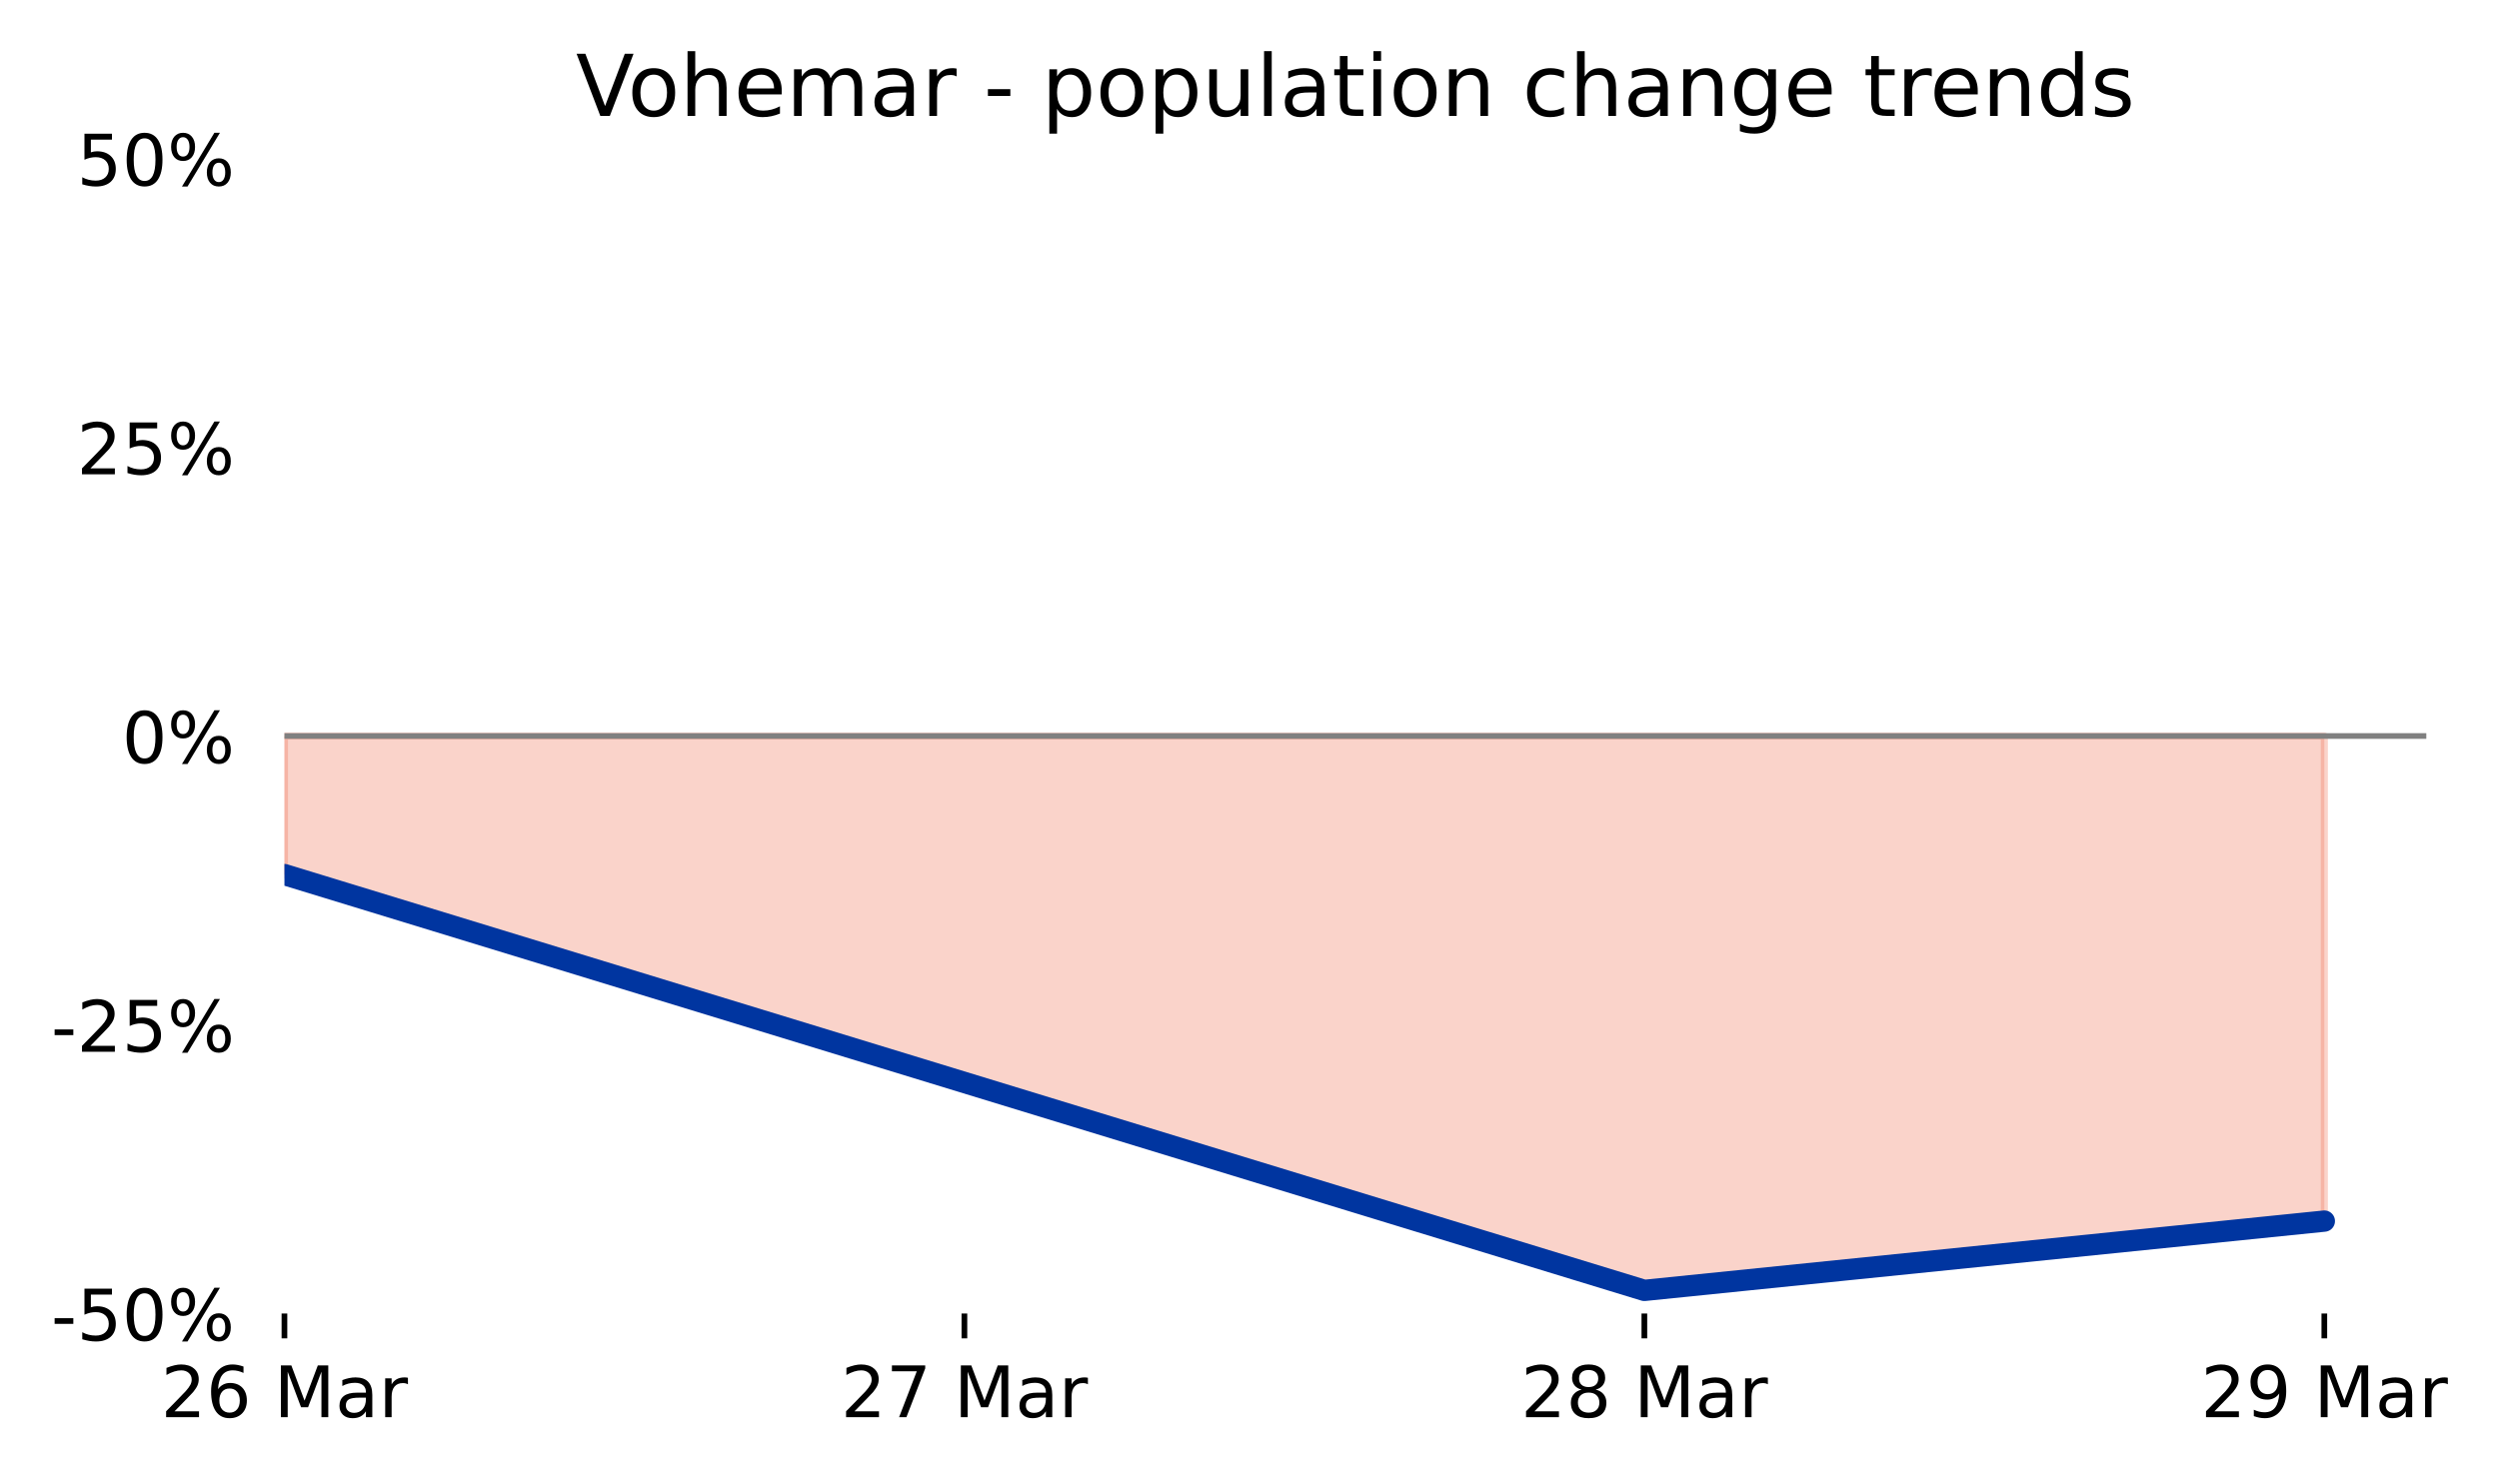
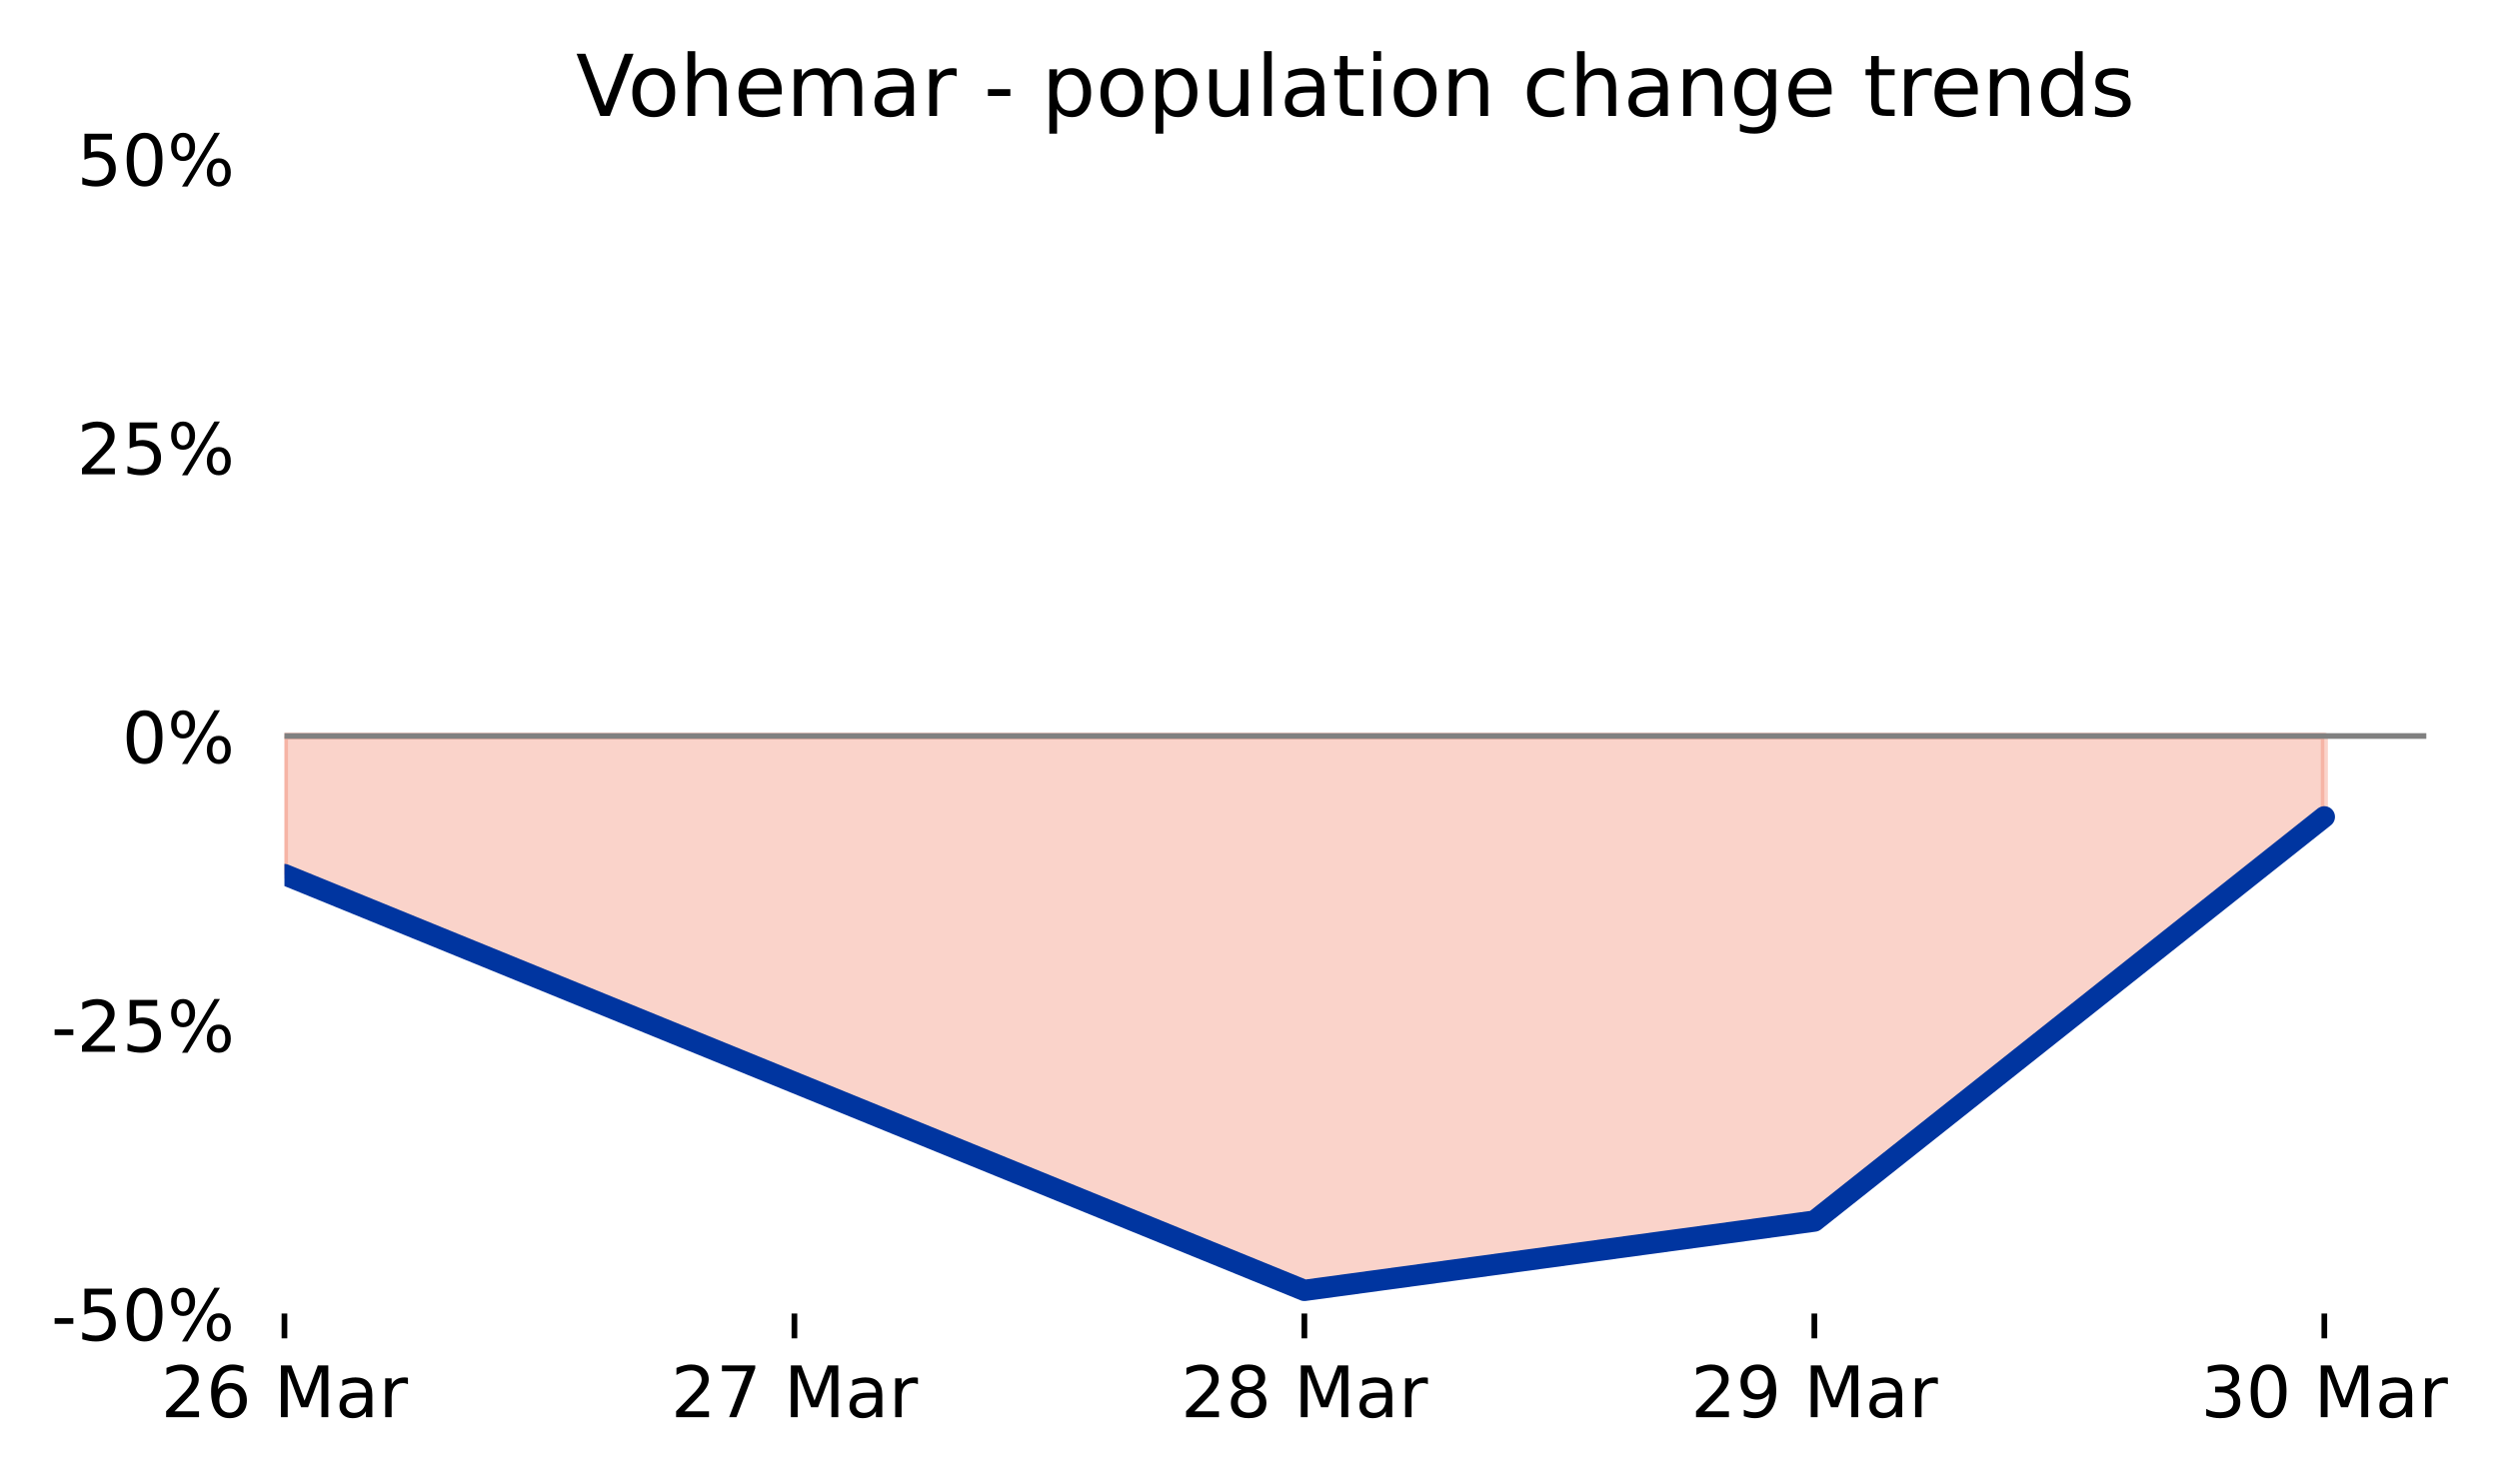
<svg xmlns="http://www.w3.org/2000/svg" xmlns:xlink="http://www.w3.org/1999/xlink" width="351.73pt" height="208.8pt" viewBox="0 0 351.73 208.8" version="1.1">
  <defs>
    <style type="text/css">*{stroke-linejoin: round; stroke-linecap: butt}</style>
  </defs>
  <g id="figure_1">
    <g id="patch_1">
      <path d="M 0 208.8  L 351.73 208.8  L 351.73 0  L 0 0  L 0 208.8  z " style="fill: none" />
    </g>
    <g id="axes_1">
      <g id="patch_2">
        <path d="M 40.034 184.922  L 341.501 184.922  L 341.501 22.318  L 40.034 22.318  L 40.034 184.922  z " style="fill: none; opacity: 0" />
      </g>
      <g id="PolyCollection_1" />
      <g id="PolyCollection_2">
        <defs>
-           <path id="m758e6e6e4a" d="M 40.034 -85.668  L 40.034 -85.668  L 231.441 -27.13  L 327.145 -36.886  L 327.145 -36.886  L 327.145 -105.18  L 231.441 -105.18  L 40.034 -105.18  z " style="stroke: #ed6b4d; stroke-opacity: 0.3" />
+           <path id="mcb4d8093b5" d="M 40.034 -85.668  L 40.034 -85.668  L 183.59 -27.13  L 255.367 -36.886  L 327.145 -93.798  L 327.145 -93.798  L 327.145 -105.18  L 255.367 -105.18  L 183.59 -105.18  L 40.034 -105.18  z " style="stroke: #ed6b4d; stroke-opacity: 0.3" />
        </defs>
-         <g clip-path="url(#pa7566ce4fe)">
-           <use xlink:href="#m758e6e6e4a" x="0" y="208.8" style="fill: #ed6b4d; fill-opacity: 0.3; stroke: #ed6b4d; stroke-opacity: 0.3" />
+         <g clip-path="url(#p3735c52bdd)">
+           <use xlink:href="#mcb4d8093b5" x="0" y="208.8" style="fill: #ed6b4d; fill-opacity: 0.3; stroke: #ed6b4d; stroke-opacity: 0.3" />
        </g>
      </g>
      <g id="line2d_1">
-         <path d="M 40.034 103.62  L 341.501 103.62  " clip-path="url(#pa7566ce4fe)" style="fill: none; stroke: #808080; stroke-width: 0.8; stroke-linecap: square" />
+         <path d="M 40.034 103.62  L 341.501 103.62  " clip-path="url(#p3735c52bdd)" style="fill: none; stroke: #808080; stroke-width: 0.8; stroke-linecap: square" />
      </g>
      <g id="matplotlib.axis_1">
        <g id="xtick_1">
          <g id="line2d_2">
            <defs>
-               <path id="m027fd1fa09" d="M 0 0  L 0 3.5  " style="stroke: #000000; stroke-width: 0.8" />
+               <path id="mfc403b0324" d="M 0 0  L 0 3.5  " style="stroke: #000000; stroke-width: 0.8" />
            </defs>
            <g>
-               <use xlink:href="#m027fd1fa09" x="40.034" y="184.922" style="stroke: #000000; stroke-width: 0.8" />
+               <use xlink:href="#mfc403b0324" x="40.034" y="184.922" style="stroke: #000000; stroke-width: 0.8" />
            </g>
          </g>
          <g id="text_1">
            <g transform="translate(22.64922 199.5203) scale(0.1 -0.1)">
              <defs>
                <path id="DejaVuSans-32" d="M 1228 531  L 3431 531  L 3431 0  L 469 0  L 469 531  Q 828 903 1448 1529  Q 2069 2156 2228 2338  Q 2531 2678 2651 2914  Q 2772 3150 2772 3378  Q 2772 3750 2511 3984  Q 2250 4219 1831 4219  Q 1534 4219 1204 4116  Q 875 4013 500 3803  L 500 4441  Q 881 4594 1212 4672  Q 1544 4750 1819 4750  Q 2544 4750 2975 4387  Q 3406 4025 3406 3419  Q 3406 3131 3298 2873  Q 3191 2616 2906 2266  Q 2828 2175 2409 1742  Q 1991 1309 1228 531  z " transform="scale(0.015625)" />
                <path id="DejaVuSans-36" d="M 2113 2584  Q 1688 2584 1439 2293  Q 1191 2003 1191 1497  Q 1191 994 1439 701  Q 1688 409 2113 409  Q 2538 409 2786 701  Q 3034 994 3034 1497  Q 3034 2003 2786 2293  Q 2538 2584 2113 2584  z M 3366 4563  L 3366 3988  Q 3128 4100 2886 4159  Q 2644 4219 2406 4219  Q 1781 4219 1451 3797  Q 1122 3375 1075 2522  Q 1259 2794 1537 2939  Q 1816 3084 2150 3084  Q 2853 3084 3261 2657  Q 3669 2231 3669 1497  Q 3669 778 3244 343  Q 2819 -91 2113 -91  Q 1303 -91 875 529  Q 447 1150 447 2328  Q 447 3434 972 4092  Q 1497 4750 2381 4750  Q 2619 4750 2861 4703  Q 3103 4656 3366 4563  z " transform="scale(0.015625)" />
                <path id="DejaVuSans-20" transform="scale(0.015625)" />
                <path id="DejaVuSans-4d" d="M 628 4666  L 1569 4666  L 2759 1491  L 3956 4666  L 4897 4666  L 4897 0  L 4281 0  L 4281 4097  L 3078 897  L 2444 897  L 1241 4097  L 1241 0  L 628 0  L 628 4666  z " transform="scale(0.015625)" />
                <path id="DejaVuSans-61" d="M 2194 1759  Q 1497 1759 1228 1600  Q 959 1441 959 1056  Q 959 750 1161 570  Q 1363 391 1709 391  Q 2188 391 2477 730  Q 2766 1069 2766 1631  L 2766 1759  L 2194 1759  z M 3341 1997  L 3341 0  L 2766 0  L 2766 531  Q 2569 213 2275 61  Q 1981 -91 1556 -91  Q 1019 -91 701 211  Q 384 513 384 1019  Q 384 1609 779 1909  Q 1175 2209 1959 2209  L 2766 2209  L 2766 2266  Q 2766 2663 2505 2880  Q 2244 3097 1772 3097  Q 1472 3097 1187 3025  Q 903 2953 641 2809  L 641 3341  Q 956 3463 1253 3523  Q 1550 3584 1831 3584  Q 2591 3584 2966 3190  Q 3341 2797 3341 1997  z " transform="scale(0.015625)" />
                <path id="DejaVuSans-72" d="M 2631 2963  Q 2534 3019 2420 3045  Q 2306 3072 2169 3072  Q 1681 3072 1420 2755  Q 1159 2438 1159 1844  L 1159 0  L 581 0  L 581 3500  L 1159 3500  L 1159 2956  Q 1341 3275 1631 3429  Q 1922 3584 2338 3584  Q 2397 3584 2469 3576  Q 2541 3569 2628 3553  L 2631 2963  z " transform="scale(0.015625)" />
              </defs>
              <use xlink:href="#DejaVuSans-32" />
              <use xlink:href="#DejaVuSans-36" x="63.623" />
              <use xlink:href="#DejaVuSans-20" x="127.246" />
              <use xlink:href="#DejaVuSans-4d" x="159.033" />
              <use xlink:href="#DejaVuSans-61" x="245.312" />
              <use xlink:href="#DejaVuSans-72" x="306.592" />
            </g>
          </g>
        </g>
        <g id="xtick_2">
          <g id="line2d_3">
            <g>
-               <use xlink:href="#m027fd1fa09" x="135.738" y="184.922" style="stroke: #000000; stroke-width: 0.8" />
+               <use xlink:href="#mfc403b0324" x="111.812" y="184.922" style="stroke: #000000; stroke-width: 0.8" />
            </g>
          </g>
          <g id="text_2">
-             <g transform="translate(118.3528 199.5203) scale(0.1 -0.1)">
+             <g transform="translate(94.42688 199.5203) scale(0.1 -0.1)">
              <defs>
                <path id="DejaVuSans-37" d="M 525 4666  L 3525 4666  L 3525 4397  L 1831 0  L 1172 0  L 2766 4134  L 525 4134  L 525 4666  z " transform="scale(0.015625)" />
              </defs>
              <use xlink:href="#DejaVuSans-32" />
              <use xlink:href="#DejaVuSans-37" x="63.623" />
              <use xlink:href="#DejaVuSans-20" x="127.246" />
              <use xlink:href="#DejaVuSans-4d" x="159.033" />
              <use xlink:href="#DejaVuSans-61" x="245.312" />
              <use xlink:href="#DejaVuSans-72" x="306.592" />
            </g>
          </g>
        </g>
        <g id="xtick_3">
          <g id="line2d_4">
            <g>
-               <use xlink:href="#m027fd1fa09" x="231.441" y="184.922" style="stroke: #000000; stroke-width: 0.8" />
+               <use xlink:href="#mfc403b0324" x="183.59" y="184.922" style="stroke: #000000; stroke-width: 0.8" />
            </g>
          </g>
          <g id="text_3">
-             <g transform="translate(214.0563 199.5203) scale(0.1 -0.1)">
+             <g transform="translate(166.2045 199.5203) scale(0.1 -0.1)">
              <defs>
                <path id="DejaVuSans-38" d="M 2034 2216  Q 1584 2216 1326 1975  Q 1069 1734 1069 1313  Q 1069 891 1326 650  Q 1584 409 2034 409  Q 2484 409 2743 651  Q 3003 894 3003 1313  Q 3003 1734 2745 1975  Q 2488 2216 2034 2216  z M 1403 2484  Q 997 2584 770 2862  Q 544 3141 544 3541  Q 544 4100 942 4425  Q 1341 4750 2034 4750  Q 2731 4750 3128 4425  Q 3525 4100 3525 3541  Q 3525 3141 3298 2862  Q 3072 2584 2669 2484  Q 3125 2378 3379 2068  Q 3634 1759 3634 1313  Q 3634 634 3220 271  Q 2806 -91 2034 -91  Q 1263 -91 848 271  Q 434 634 434 1313  Q 434 1759 690 2068  Q 947 2378 1403 2484  z M 1172 3481  Q 1172 3119 1398 2916  Q 1625 2713 2034 2713  Q 2441 2713 2670 2916  Q 2900 3119 2900 3481  Q 2900 3844 2670 4047  Q 2441 4250 2034 4250  Q 1625 4250 1398 4047  Q 1172 3844 1172 3481  z " transform="scale(0.015625)" />
              </defs>
              <use xlink:href="#DejaVuSans-32" />
              <use xlink:href="#DejaVuSans-38" x="63.623" />
              <use xlink:href="#DejaVuSans-20" x="127.246" />
              <use xlink:href="#DejaVuSans-4d" x="159.033" />
              <use xlink:href="#DejaVuSans-61" x="245.312" />
              <use xlink:href="#DejaVuSans-72" x="306.592" />
            </g>
          </g>
        </g>
        <g id="xtick_4">
          <g id="line2d_5">
            <g>
-               <use xlink:href="#m027fd1fa09" x="327.145" y="184.922" style="stroke: #000000; stroke-width: 0.8" />
+               <use xlink:href="#mfc403b0324" x="255.367" y="184.922" style="stroke: #000000; stroke-width: 0.8" />
            </g>
          </g>
          <g id="text_4">
+             <g transform="translate(237.9822 199.5203) scale(0.1 -0.1)">
+               <defs>
+                 <path id="DejaVuSans-39" d="M 703 97  L 703 672  Q 941 559 1184 500  Q 1428 441 1663 441  Q 2288 441 2617 861  Q 2947 1281 2994 2138  Q 2813 1869 2534 1725  Q 2256 1581 1919 1581  Q 1219 1581 811 2004  Q 403 2428 403 3163  Q 403 3881 828 4315  Q 1253 4750 1959 4750  Q 2769 4750 3195 4129  Q 3622 3509 3622 2328  Q 3622 1225 3098 567  Q 2575 -91 1691 -91  Q 1453 -91 1209 -44  Q 966 3 703 97  z M 1959 2075  Q 2384 2075 2632 2365  Q 2881 2656 2881 3163  Q 2881 3666 2632 3958  Q 2384 4250 1959 4250  Q 1534 4250 1286 3958  Q 1038 3666 1038 3163  Q 1038 2656 1286 2365  Q 1534 2075 1959 2075  z " transform="scale(0.015625)" />
+               </defs>
+               <use xlink:href="#DejaVuSans-32" />
+               <use xlink:href="#DejaVuSans-39" x="63.623" />
+               <use xlink:href="#DejaVuSans-20" x="127.246" />
+               <use xlink:href="#DejaVuSans-4d" x="159.033" />
+               <use xlink:href="#DejaVuSans-61" x="245.312" />
+               <use xlink:href="#DejaVuSans-72" x="306.592" />
+             </g>
+           </g>
+         </g>
+         <g id="xtick_5">
+           <g id="line2d_6">
+             <g>
+               <use xlink:href="#mfc403b0324" x="327.145" y="184.922" style="stroke: #000000; stroke-width: 0.8" />
+             </g>
+           </g>
+           <g id="text_5">
            <g transform="translate(309.7599 199.5203) scale(0.1 -0.1)">
              <defs>
-                 <path id="DejaVuSans-39" d="M 703 97  L 703 672  Q 941 559 1184 500  Q 1428 441 1663 441  Q 2288 441 2617 861  Q 2947 1281 2994 2138  Q 2813 1869 2534 1725  Q 2256 1581 1919 1581  Q 1219 1581 811 2004  Q 403 2428 403 3163  Q 403 3881 828 4315  Q 1253 4750 1959 4750  Q 2769 4750 3195 4129  Q 3622 3509 3622 2328  Q 3622 1225 3098 567  Q 2575 -91 1691 -91  Q 1453 -91 1209 -44  Q 966 3 703 97  z M 1959 2075  Q 2384 2075 2632 2365  Q 2881 2656 2881 3163  Q 2881 3666 2632 3958  Q 2384 4250 1959 4250  Q 1534 4250 1286 3958  Q 1038 3666 1038 3163  Q 1038 2656 1286 2365  Q 1534 2075 1959 2075  z " transform="scale(0.015625)" />
-               </defs>
-               <use xlink:href="#DejaVuSans-32" />
-               <use xlink:href="#DejaVuSans-39" x="63.623" />
+                 <path id="DejaVuSans-33" d="M 2597 2516  Q 3050 2419 3304 2112  Q 3559 1806 3559 1356  Q 3559 666 3084 287  Q 2609 -91 1734 -91  Q 1441 -91 1130 -33  Q 819 25 488 141  L 488 750  Q 750 597 1062 519  Q 1375 441 1716 441  Q 2309 441 2620 675  Q 2931 909 2931 1356  Q 2931 1769 2642 2001  Q 2353 2234 1838 2234  L 1294 2234  L 1294 2753  L 1863 2753  Q 2328 2753 2575 2939  Q 2822 3125 2822 3475  Q 2822 3834 2567 4026  Q 2313 4219 1838 4219  Q 1578 4219 1281 4162  Q 984 4106 628 3988  L 628 4550  Q 988 4650 1302 4700  Q 1616 4750 1894 4750  Q 2613 4750 3031 4423  Q 3450 4097 3450 3541  Q 3450 3153 3228 2886  Q 3006 2619 2597 2516  z " transform="scale(0.015625)" />
+                 <path id="DejaVuSans-30" d="M 2034 4250  Q 1547 4250 1301 3770  Q 1056 3291 1056 2328  Q 1056 1369 1301 889  Q 1547 409 2034 409  Q 2525 409 2770 889  Q 3016 1369 3016 2328  Q 3016 3291 2770 3770  Q 2525 4250 2034 4250  z M 2034 4750  Q 2819 4750 3233 4129  Q 3647 3509 3647 2328  Q 3647 1150 3233 529  Q 2819 -91 2034 -91  Q 1250 -91 836 529  Q 422 1150 422 2328  Q 422 3509 836 4129  Q 1250 4750 2034 4750  z " transform="scale(0.015625)" />
+               </defs>
+               <use xlink:href="#DejaVuSans-33" />
+               <use xlink:href="#DejaVuSans-30" x="63.623" />
              <use xlink:href="#DejaVuSans-20" x="127.246" />
              <use xlink:href="#DejaVuSans-4d" x="159.033" />
              <use xlink:href="#DejaVuSans-61" x="245.312" />
              <use xlink:href="#DejaVuSans-72" x="306.592" />
            </g>
          </g>
        </g>
      </g>
      <g id="matplotlib.axis_2">
        <g id="ytick_1">
-           <g id="text_5">
+           <g id="text_6">
            <g transform="translate(7.2 188.7211) scale(0.1 -0.1)">
              <defs>
                <path id="DejaVuSans-2d" d="M 313 2009  L 1997 2009  L 1997 1497  L 313 1497  L 313 2009  z " transform="scale(0.015625)" />
                <path id="DejaVuSans-35" d="M 691 4666  L 3169 4666  L 3169 4134  L 1269 4134  L 1269 2991  Q 1406 3038 1543 3061  Q 1681 3084 1819 3084  Q 2600 3084 3056 2656  Q 3513 2228 3513 1497  Q 3513 744 3044 326  Q 2575 -91 1722 -91  Q 1428 -91 1123 -41  Q 819 9 494 109  L 494 744  Q 775 591 1075 516  Q 1375 441 1709 441  Q 2250 441 2565 725  Q 2881 1009 2881 1497  Q 2881 1984 2565 2268  Q 2250 2553 1709 2553  Q 1456 2553 1204 2497  Q 953 2441 691 2322  L 691 4666  z " transform="scale(0.015625)" />
-                 <path id="DejaVuSans-30" d="M 2034 4250  Q 1547 4250 1301 3770  Q 1056 3291 1056 2328  Q 1056 1369 1301 889  Q 1547 409 2034 409  Q 2525 409 2770 889  Q 3016 1369 3016 2328  Q 3016 3291 2770 3770  Q 2525 4250 2034 4250  z M 2034 4750  Q 2819 4750 3233 4129  Q 3647 3509 3647 2328  Q 3647 1150 3233 529  Q 2819 -91 2034 -91  Q 1250 -91 836 529  Q 422 1150 422 2328  Q 422 3509 836 4129  Q 1250 4750 2034 4750  z " transform="scale(0.015625)" />
                <path id="DejaVuSans-25" d="M 4653 2053  Q 4381 2053 4226 1822  Q 4072 1591 4072 1178  Q 4072 772 4226 539  Q 4381 306 4653 306  Q 4919 306 5073 539  Q 5228 772 5228 1178  Q 5228 1588 5073 1820  Q 4919 2053 4653 2053  z M 4653 2450  Q 5147 2450 5437 2106  Q 5728 1763 5728 1178  Q 5728 594 5436 251  Q 5144 -91 4653 -91  Q 4153 -91 3862 251  Q 3572 594 3572 1178  Q 3572 1766 3864 2108  Q 4156 2450 4653 2450  z M 1428 4353  Q 1159 4353 1004 4120  Q 850 3888 850 3481  Q 850 3069 1003 2837  Q 1156 2606 1428 2606  Q 1700 2606 1854 2837  Q 2009 3069 2009 3481  Q 2009 3884 1853 4118  Q 1697 4353 1428 4353  z M 4250 4750  L 4750 4750  L 1831 -91  L 1331 -91  L 4250 4750  z M 1428 4750  Q 1922 4750 2215 4408  Q 2509 4066 2509 3481  Q 2509 2891 2217 2550  Q 1925 2209 1428 2209  Q 931 2209 642 2551  Q 353 2894 353 3481  Q 353 4063 643 4406  Q 934 4750 1428 4750  z " transform="scale(0.015625)" />
              </defs>
              <use xlink:href="#DejaVuSans-2d" />
              <use xlink:href="#DejaVuSans-35" x="36.084" />
              <use xlink:href="#DejaVuSans-30" x="99.707" />
              <use xlink:href="#DejaVuSans-25" x="163.33" />
            </g>
          </g>
        </g>
        <g id="ytick_2">
-           <g id="text_6">
+           <g id="text_7">
            <g transform="translate(7.2 148.0702) scale(0.1 -0.1)">
              <use xlink:href="#DejaVuSans-2d" />
              <use xlink:href="#DejaVuSans-32" x="36.084" />
              <use xlink:href="#DejaVuSans-35" x="99.707" />
              <use xlink:href="#DejaVuSans-25" x="163.33" />
            </g>
          </g>
        </g>
        <g id="ytick_3">
-           <g id="text_7">
+           <g id="text_8">
            <g transform="translate(17.17031 107.4192) scale(0.1 -0.1)">
              <use xlink:href="#DejaVuSans-30" />
              <use xlink:href="#DejaVuSans-25" x="63.623" />
            </g>
          </g>
        </g>
        <g id="ytick_4">
-           <g id="text_8">
+           <g id="text_9">
            <g transform="translate(10.80781 66.76828) scale(0.1 -0.1)">
              <use xlink:href="#DejaVuSans-32" />
              <use xlink:href="#DejaVuSans-35" x="63.623" />
              <use xlink:href="#DejaVuSans-25" x="127.246" />
            </g>
          </g>
        </g>
        <g id="ytick_5">
-           <g id="text_9">
+           <g id="text_10">
            <g transform="translate(10.80781 26.11734) scale(0.1 -0.1)">
              <use xlink:href="#DejaVuSans-35" />
              <use xlink:href="#DejaVuSans-30" x="63.623" />
              <use xlink:href="#DejaVuSans-25" x="127.246" />
            </g>
          </g>
        </g>
      </g>
-       <g id="line2d_6">
-         <path d="M 40.034 123.132  L 231.441 181.67  L 327.145 171.914  " clip-path="url(#pa7566ce4fe)" style="fill: none; stroke: #0035a0; stroke-width: 3; stroke-linecap: round" />
-       </g>
-       <g id="text_10">
+       <g id="line2d_7">
+         <path d="M 40.034 123.132  L 183.59 181.67  L 255.367 171.914  L 327.145 115.002  " clip-path="url(#p3735c52bdd)" style="fill: none; stroke: #0035a0; stroke-width: 3; stroke-linecap: round" />
+       </g>
+       <g id="text_11">
        <g transform="translate(81.05934 16.31812) scale(0.12 -0.12)">
          <defs>
            <path id="DejaVuSans-56" d="M 1831 0  L 50 4666  L 709 4666  L 2188 738  L 3669 4666  L 4325 4666  L 2547 0  L 1831 0  z " transform="scale(0.015625)" />
            <path id="DejaVuSans-6f" d="M 1959 3097  Q 1497 3097 1228 2736  Q 959 2375 959 1747  Q 959 1119 1226 758  Q 1494 397 1959 397  Q 2419 397 2687 759  Q 2956 1122 2956 1747  Q 2956 2369 2687 2733  Q 2419 3097 1959 3097  z M 1959 3584  Q 2709 3584 3137 3096  Q 3566 2609 3566 1747  Q 3566 888 3137 398  Q 2709 -91 1959 -91  Q 1206 -91 779 398  Q 353 888 353 1747  Q 353 2609 779 3096  Q 1206 3584 1959 3584  z " transform="scale(0.015625)" />
            <path id="DejaVuSans-68" d="M 3513 2113  L 3513 0  L 2938 0  L 2938 2094  Q 2938 2591 2744 2837  Q 2550 3084 2163 3084  Q 1697 3084 1428 2787  Q 1159 2491 1159 1978  L 1159 0  L 581 0  L 581 4863  L 1159 4863  L 1159 2956  Q 1366 3272 1645 3428  Q 1925 3584 2291 3584  Q 2894 3584 3203 3211  Q 3513 2838 3513 2113  z " transform="scale(0.015625)" />
            <path id="DejaVuSans-65" d="M 3597 1894  L 3597 1613  L 953 1613  Q 991 1019 1311 708  Q 1631 397 2203 397  Q 2534 397 2845 478  Q 3156 559 3463 722  L 3463 178  Q 3153 47 2828 -22  Q 2503 -91 2169 -91  Q 1331 -91 842 396  Q 353 884 353 1716  Q 353 2575 817 3079  Q 1281 3584 2069 3584  Q 2775 3584 3186 3129  Q 3597 2675 3597 1894  z M 3022 2063  Q 3016 2534 2758 2815  Q 2500 3097 2075 3097  Q 1594 3097 1305 2825  Q 1016 2553 972 2059  L 3022 2063  z " transform="scale(0.015625)" />
            <path id="DejaVuSans-6d" d="M 3328 2828  Q 3544 3216 3844 3400  Q 4144 3584 4550 3584  Q 5097 3584 5394 3201  Q 5691 2819 5691 2113  L 5691 0  L 5113 0  L 5113 2094  Q 5113 2597 4934 2840  Q 4756 3084 4391 3084  Q 3944 3084 3684 2787  Q 3425 2491 3425 1978  L 3425 0  L 2847 0  L 2847 2094  Q 2847 2600 2669 2842  Q 2491 3084 2119 3084  Q 1678 3084 1418 2786  Q 1159 2488 1159 1978  L 1159 0  L 581 0  L 581 3500  L 1159 3500  L 1159 2956  Q 1356 3278 1631 3431  Q 1906 3584 2284 3584  Q 2666 3584 2933 3390  Q 3200 3197 3328 2828  z " transform="scale(0.015625)" />
            <path id="DejaVuSans-70" d="M 1159 525  L 1159 -1331  L 581 -1331  L 581 3500  L 1159 3500  L 1159 2969  Q 1341 3281 1617 3432  Q 1894 3584 2278 3584  Q 2916 3584 3314 3078  Q 3713 2572 3713 1747  Q 3713 922 3314 415  Q 2916 -91 2278 -91  Q 1894 -91 1617 61  Q 1341 213 1159 525  z M 3116 1747  Q 3116 2381 2855 2742  Q 2594 3103 2138 3103  Q 1681 3103 1420 2742  Q 1159 2381 1159 1747  Q 1159 1113 1420 752  Q 1681 391 2138 391  Q 2594 391 2855 752  Q 3116 1113 3116 1747  z " transform="scale(0.015625)" />
            <path id="DejaVuSans-75" d="M 544 1381  L 544 3500  L 1119 3500  L 1119 1403  Q 1119 906 1312 657  Q 1506 409 1894 409  Q 2359 409 2629 706  Q 2900 1003 2900 1516  L 2900 3500  L 3475 3500  L 3475 0  L 2900 0  L 2900 538  Q 2691 219 2414 64  Q 2138 -91 1772 -91  Q 1169 -91 856 284  Q 544 659 544 1381  z M 1991 3584  L 1991 3584  z " transform="scale(0.015625)" />
            <path id="DejaVuSans-6c" d="M 603 4863  L 1178 4863  L 1178 0  L 603 0  L 603 4863  z " transform="scale(0.015625)" />
            <path id="DejaVuSans-74" d="M 1172 4494  L 1172 3500  L 2356 3500  L 2356 3053  L 1172 3053  L 1172 1153  Q 1172 725 1289 603  Q 1406 481 1766 481  L 2356 481  L 2356 0  L 1766 0  Q 1100 0 847 248  Q 594 497 594 1153  L 594 3053  L 172 3053  L 172 3500  L 594 3500  L 594 4494  L 1172 4494  z " transform="scale(0.015625)" />
            <path id="DejaVuSans-69" d="M 603 3500  L 1178 3500  L 1178 0  L 603 0  L 603 3500  z M 603 4863  L 1178 4863  L 1178 4134  L 603 4134  L 603 4863  z " transform="scale(0.015625)" />
            <path id="DejaVuSans-6e" d="M 3513 2113  L 3513 0  L 2938 0  L 2938 2094  Q 2938 2591 2744 2837  Q 2550 3084 2163 3084  Q 1697 3084 1428 2787  Q 1159 2491 1159 1978  L 1159 0  L 581 0  L 581 3500  L 1159 3500  L 1159 2956  Q 1366 3272 1645 3428  Q 1925 3584 2291 3584  Q 2894 3584 3203 3211  Q 3513 2838 3513 2113  z " transform="scale(0.015625)" />
            <path id="DejaVuSans-63" d="M 3122 3366  L 3122 2828  Q 2878 2963 2633 3030  Q 2388 3097 2138 3097  Q 1578 3097 1268 2742  Q 959 2388 959 1747  Q 959 1106 1268 751  Q 1578 397 2138 397  Q 2388 397 2633 464  Q 2878 531 3122 666  L 3122 134  Q 2881 22 2623 -34  Q 2366 -91 2075 -91  Q 1284 -91 818 406  Q 353 903 353 1747  Q 353 2603 823 3093  Q 1294 3584 2113 3584  Q 2378 3584 2631 3529  Q 2884 3475 3122 3366  z " transform="scale(0.015625)" />
            <path id="DejaVuSans-67" d="M 2906 1791  Q 2906 2416 2648 2759  Q 2391 3103 1925 3103  Q 1463 3103 1205 2759  Q 947 2416 947 1791  Q 947 1169 1205 825  Q 1463 481 1925 481  Q 2391 481 2648 825  Q 2906 1169 2906 1791  z M 3481 434  Q 3481 -459 3084 -895  Q 2688 -1331 1869 -1331  Q 1566 -1331 1297 -1286  Q 1028 -1241 775 -1147  L 775 -588  Q 1028 -725 1275 -790  Q 1522 -856 1778 -856  Q 2344 -856 2625 -561  Q 2906 -266 2906 331  L 2906 616  Q 2728 306 2450 153  Q 2172 0 1784 0  Q 1141 0 747 490  Q 353 981 353 1791  Q 353 2603 747 3093  Q 1141 3584 1784 3584  Q 2172 3584 2450 3431  Q 2728 3278 2906 2969  L 2906 3500  L 3481 3500  L 3481 434  z " transform="scale(0.015625)" />
            <path id="DejaVuSans-64" d="M 2906 2969  L 2906 4863  L 3481 4863  L 3481 0  L 2906 0  L 2906 525  Q 2725 213 2448 61  Q 2172 -91 1784 -91  Q 1150 -91 751 415  Q 353 922 353 1747  Q 353 2572 751 3078  Q 1150 3584 1784 3584  Q 2172 3584 2448 3432  Q 2725 3281 2906 2969  z M 947 1747  Q 947 1113 1208 752  Q 1469 391 1925 391  Q 2381 391 2643 752  Q 2906 1113 2906 1747  Q 2906 2381 2643 2742  Q 2381 3103 1925 3103  Q 1469 3103 1208 2742  Q 947 2381 947 1747  z " transform="scale(0.015625)" />
            <path id="DejaVuSans-73" d="M 2834 3397  L 2834 2853  Q 2591 2978 2328 3040  Q 2066 3103 1784 3103  Q 1356 3103 1142 2972  Q 928 2841 928 2578  Q 928 2378 1081 2264  Q 1234 2150 1697 2047  L 1894 2003  Q 2506 1872 2764 1633  Q 3022 1394 3022 966  Q 3022 478 2636 193  Q 2250 -91 1575 -91  Q 1294 -91 989 -36  Q 684 19 347 128  L 347 722  Q 666 556 975 473  Q 1284 391 1588 391  Q 1994 391 2212 530  Q 2431 669 2431 922  Q 2431 1156 2273 1281  Q 2116 1406 1581 1522  L 1381 1569  Q 847 1681 609 1914  Q 372 2147 372 2553  Q 372 3047 722 3315  Q 1072 3584 1716 3584  Q 2034 3584 2315 3537  Q 2597 3491 2834 3397  z " transform="scale(0.015625)" />
          </defs>
          <use xlink:href="#DejaVuSans-56" />
          <use xlink:href="#DejaVuSans-6f" x="60.658" />
          <use xlink:href="#DejaVuSans-68" x="121.84" />
          <use xlink:href="#DejaVuSans-65" x="185.219" />
          <use xlink:href="#DejaVuSans-6d" x="246.742" />
          <use xlink:href="#DejaVuSans-61" x="344.154" />
          <use xlink:href="#DejaVuSans-72" x="405.434" />
          <use xlink:href="#DejaVuSans-20" x="446.547" />
          <use xlink:href="#DejaVuSans-2d" x="478.334" />
          <use xlink:href="#DejaVuSans-20" x="514.418" />
          <use xlink:href="#DejaVuSans-70" x="546.205" />
          <use xlink:href="#DejaVuSans-6f" x="609.682" />
          <use xlink:href="#DejaVuSans-70" x="670.863" />
          <use xlink:href="#DejaVuSans-75" x="734.34" />
          <use xlink:href="#DejaVuSans-6c" x="797.719" />
          <use xlink:href="#DejaVuSans-61" x="825.502" />
          <use xlink:href="#DejaVuSans-74" x="886.781" />
          <use xlink:href="#DejaVuSans-69" x="925.99" />
          <use xlink:href="#DejaVuSans-6f" x="953.773" />
          <use xlink:href="#DejaVuSans-6e" x="1014.955" />
          <use xlink:href="#DejaVuSans-20" x="1078.334" />
          <use xlink:href="#DejaVuSans-63" x="1110.121" />
          <use xlink:href="#DejaVuSans-68" x="1165.102" />
          <use xlink:href="#DejaVuSans-61" x="1228.48" />
          <use xlink:href="#DejaVuSans-6e" x="1289.76" />
          <use xlink:href="#DejaVuSans-67" x="1353.139" />
          <use xlink:href="#DejaVuSans-65" x="1416.615" />
          <use xlink:href="#DejaVuSans-20" x="1478.139" />
          <use xlink:href="#DejaVuSans-74" x="1509.926" />
          <use xlink:href="#DejaVuSans-72" x="1549.135" />
          <use xlink:href="#DejaVuSans-65" x="1587.998" />
          <use xlink:href="#DejaVuSans-6e" x="1649.521" />
          <use xlink:href="#DejaVuSans-64" x="1712.9" />
          <use xlink:href="#DejaVuSans-73" x="1776.377" />
        </g>
      </g>
    </g>
  </g>
  <defs>
-     <clipPath id="pa7566ce4fe">
+     <clipPath id="p3735c52bdd">
      <rect x="40.034" y="22.318" width="301.466" height="162.604" />
    </clipPath>
  </defs>
</svg>
